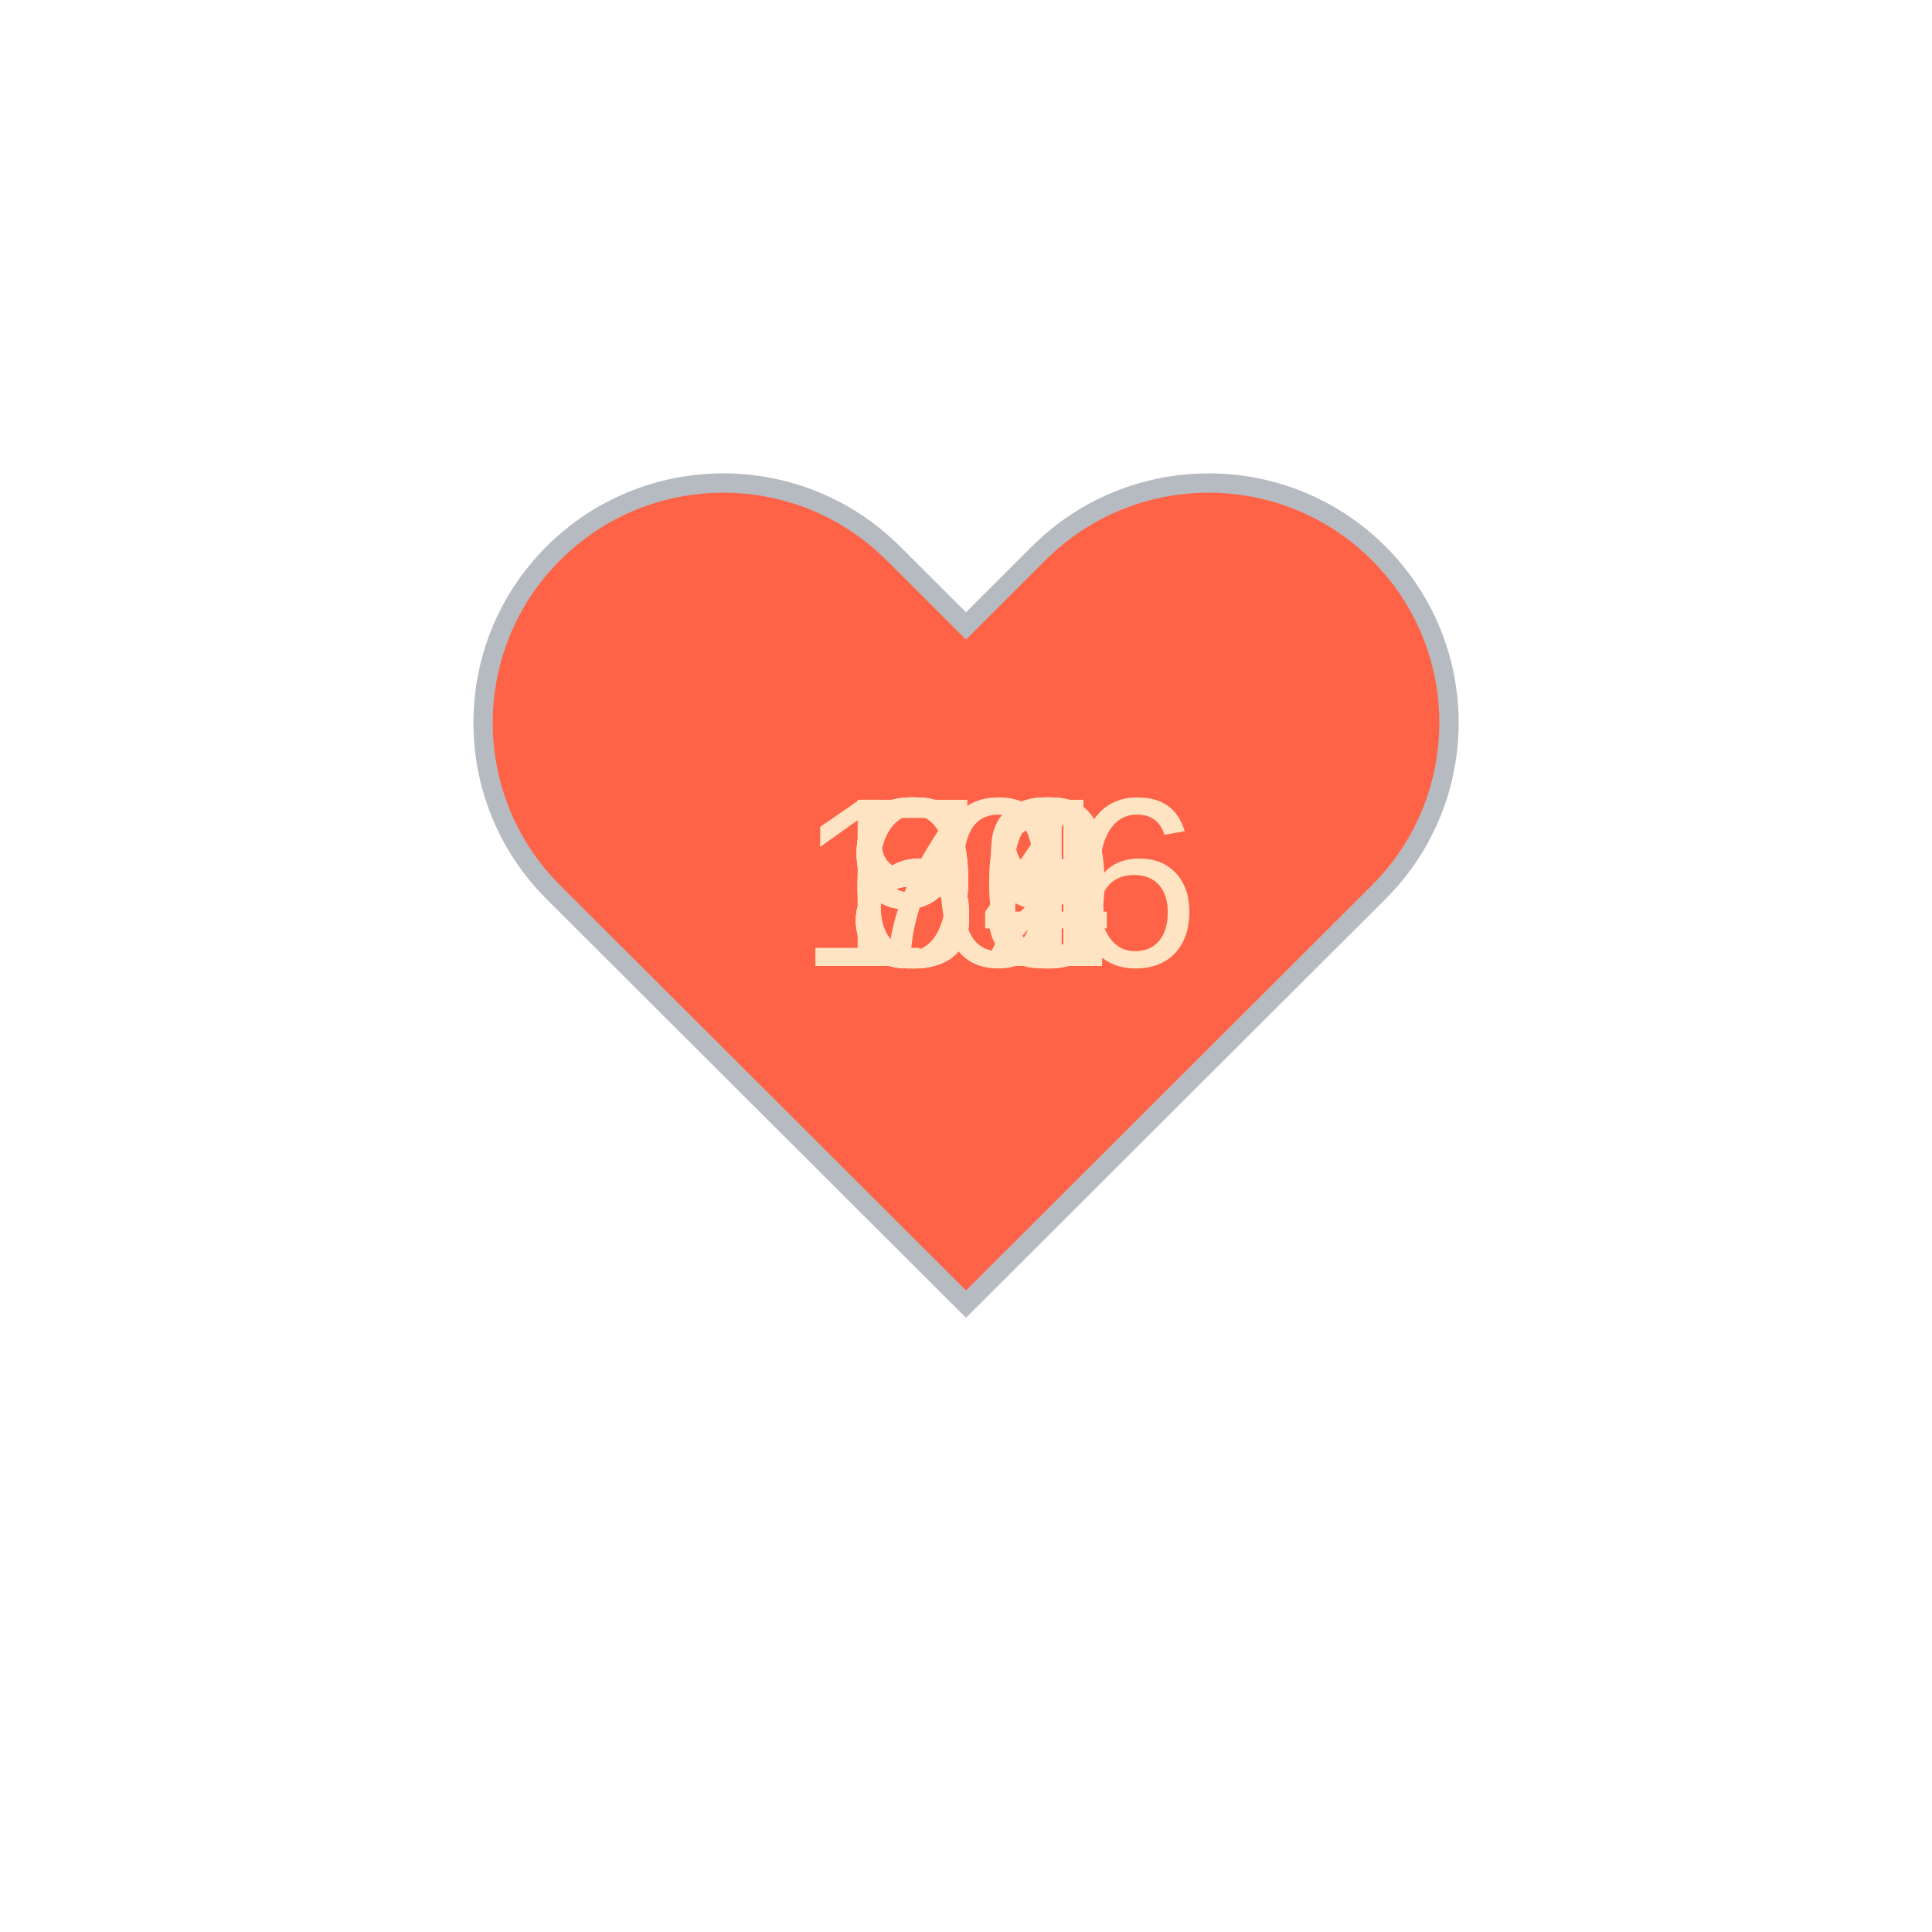
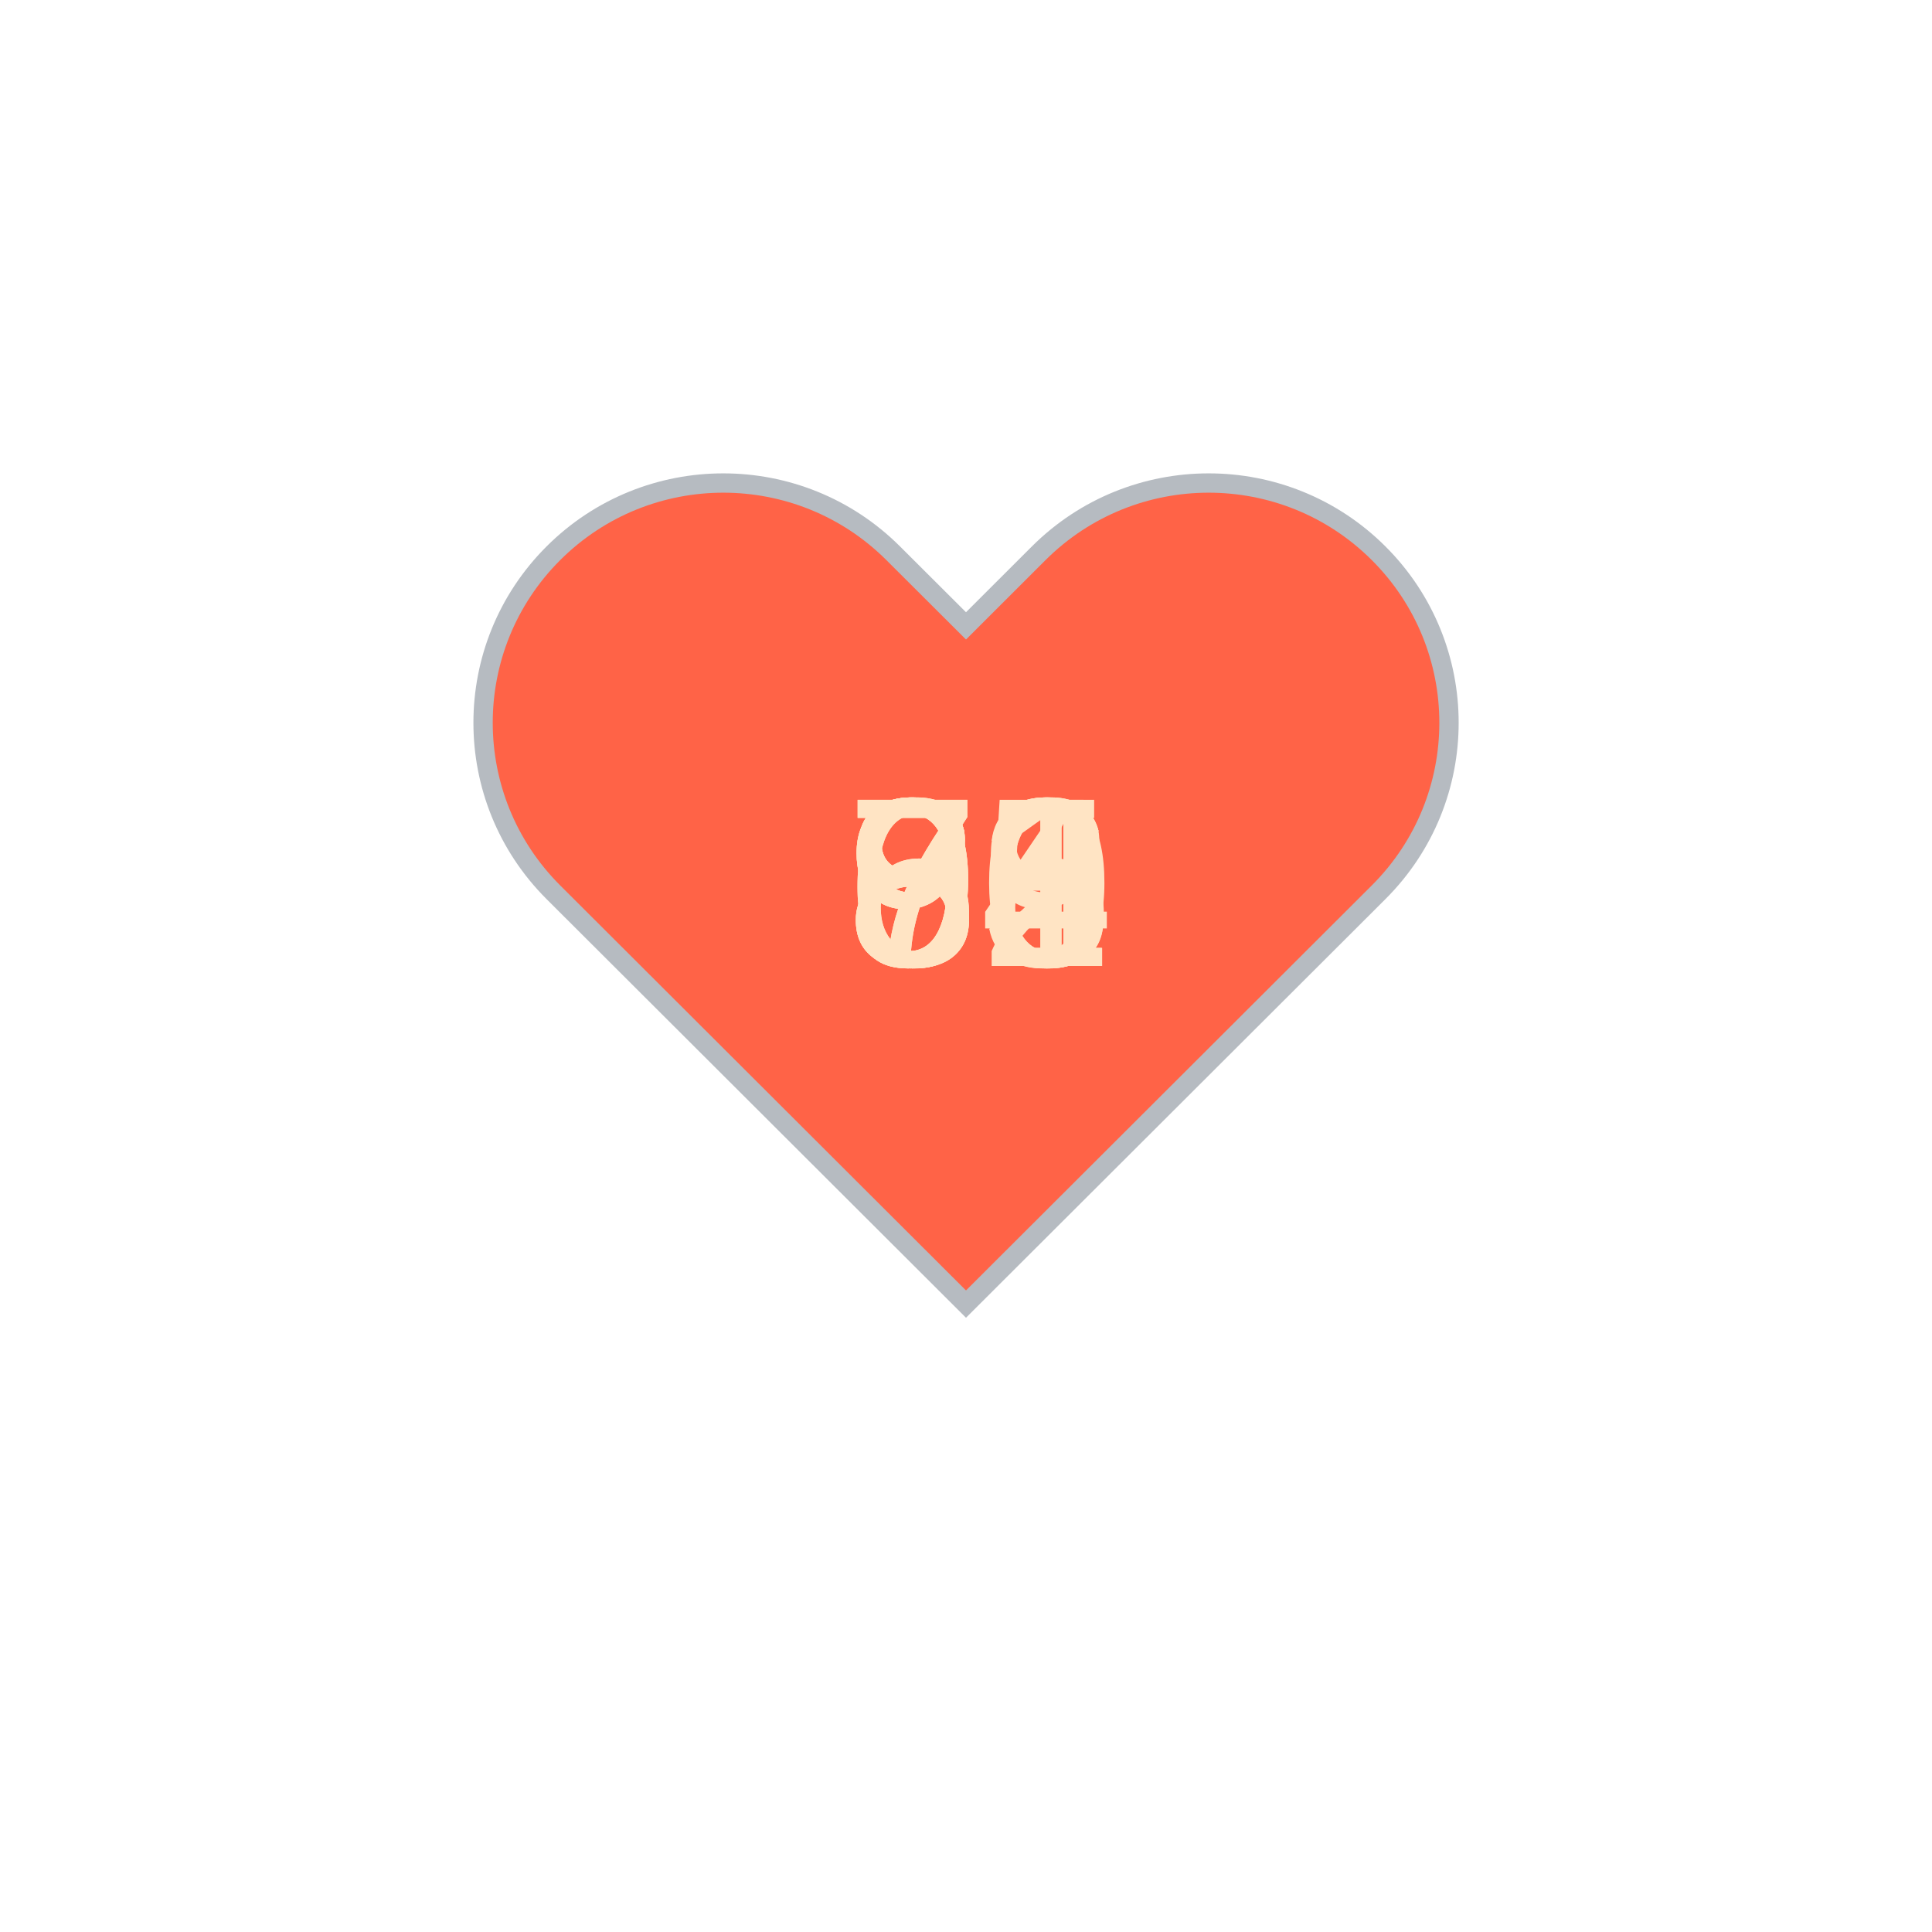
<svg xmlns="http://www.w3.org/2000/svg" baseProfile="full" height="150" version="1.1" viewBox="0,0,200,200" width="150">
  <defs />
  <g transform="translate(100 100)">
    <path d="M92.71,7.27L92.71,7.27c-9.71-9.69-25.46-9.69-35.18,0L50,14.79l-7.54-7.52C32.75-2.42,17-2.42,7.29,7.27v0 c-9.71,9.69-9.71,25.41,0,35.1L50,85l42.71-42.63C102.43,32.68,102.43,16.96,92.71,7.27z" fill="tomato" stroke="#B6BBC1" stroke-width="2" transform="translate(-50 -50)" />
    <animateTransform additive="sum" attributeName="transform" dur="1.2s" repeatCount="indefinite" type="scale" values="1; 1.5; 1.25; 1.5; 1.5; 1;" />
-     <text fill="bisque" style="font-size:25px; font-family:Arial" transform="translate(-17.5 0)">106<animate attributeName="visibility" dur="12.0s" keyTimes="0;0.1;0.2;0.3;0.4;0.5;0.6;0.7;0.8;0.9;1.0" repeatCount="indefinite" values="visible;hidden;hidden;hidden;hidden;hidden;hidden;hidden;hidden;hidden;hidden" />
+     <text fill="bisque" style="font-size:25px; font-family:Arial" transform="translate(-12.5 0)">69<animate attributeName="visibility" dur="12.0s" keyTimes="0;0.1;0.2;0.3;0.4;0.5;0.6;0.7;0.8;0.9;1.0" repeatCount="indefinite" values="visible;hidden;hidden;hidden;hidden;hidden;hidden;hidden;hidden;hidden;hidden" />
    </text>
-     <text fill="bisque" style="font-size:25px; font-family:Arial" transform="translate(-12.5 0)">69<animate attributeName="visibility" dur="12.0s" keyTimes="0;0.1;0.2;0.3;0.4;0.5;0.6;0.7;0.8;0.9;1.0" repeatCount="indefinite" values="hidden;visible;hidden;hidden;hidden;hidden;hidden;hidden;hidden;hidden;hidden" />
+     <text fill="bisque" style="font-size:25px; font-family:Arial" transform="translate(-12.5 0)">66<animate attributeName="visibility" dur="12.0s" keyTimes="0;0.1;0.2;0.3;0.4;0.5;0.6;0.7;0.8;0.9;1.0" repeatCount="indefinite" values="hidden;visible;hidden;hidden;hidden;hidden;hidden;hidden;hidden;hidden;hidden" />
    </text>
-     <text fill="bisque" style="font-size:25px; font-family:Arial" transform="translate(-12.5 0)">66<animate attributeName="visibility" dur="12.0s" keyTimes="0;0.1;0.2;0.3;0.4;0.5;0.6;0.7;0.8;0.9;1.0" repeatCount="indefinite" values="hidden;hidden;visible;hidden;hidden;hidden;hidden;hidden;hidden;hidden;hidden" />
+     <text fill="bisque" style="font-size:25px; font-family:Arial" transform="translate(-12.5 0)">92<animate attributeName="visibility" dur="12.0s" keyTimes="0;0.1;0.2;0.3;0.4;0.5;0.6;0.7;0.8;0.9;1.0" repeatCount="indefinite" values="hidden;hidden;visible;hidden;hidden;hidden;hidden;hidden;hidden;hidden;hidden" />
    </text>
-     <text fill="bisque" style="font-size:25px; font-family:Arial" transform="translate(-12.5 0)">92<animate attributeName="visibility" dur="12.0s" keyTimes="0;0.1;0.2;0.3;0.4;0.5;0.6;0.7;0.8;0.9;1.0" repeatCount="indefinite" values="hidden;hidden;hidden;visible;hidden;hidden;hidden;hidden;hidden;hidden;hidden" />
+     <text fill="bisque" style="font-size:25px; font-family:Arial" transform="translate(-12.5 0)">86<animate attributeName="visibility" dur="12.0s" keyTimes="0;0.1;0.2;0.3;0.4;0.5;0.6;0.7;0.8;0.9;1.0" repeatCount="indefinite" values="hidden;hidden;hidden;visible;hidden;hidden;hidden;hidden;hidden;hidden;hidden" />
    </text>
-     <text fill="bisque" style="font-size:25px; font-family:Arial" transform="translate(-12.5 0)">86<animate attributeName="visibility" dur="12.0s" keyTimes="0;0.1;0.2;0.3;0.4;0.5;0.6;0.7;0.8;0.9;1.0" repeatCount="indefinite" values="hidden;hidden;hidden;hidden;visible;hidden;hidden;hidden;hidden;hidden;hidden" />
+     <text fill="bisque" style="font-size:25px; font-family:Arial" transform="translate(-12.5 0)">98<animate attributeName="visibility" dur="12.0s" keyTimes="0;0.1;0.2;0.3;0.4;0.5;0.6;0.7;0.8;0.9;1.0" repeatCount="indefinite" values="hidden;hidden;hidden;hidden;visible;hidden;hidden;hidden;hidden;hidden;hidden" />
    </text>
-     <text fill="bisque" style="font-size:25px; font-family:Arial" transform="translate(-12.5 0)">98<animate attributeName="visibility" dur="12.0s" keyTimes="0;0.1;0.2;0.3;0.4;0.5;0.6;0.7;0.8;0.9;1.0" repeatCount="indefinite" values="hidden;hidden;hidden;hidden;hidden;visible;hidden;hidden;hidden;hidden;hidden" />
+     <text fill="bisque" style="font-size:25px; font-family:Arial" transform="translate(-12.5 0)">91<animate attributeName="visibility" dur="12.0s" keyTimes="0;0.1;0.2;0.3;0.4;0.5;0.6;0.7;0.8;0.9;1.0" repeatCount="indefinite" values="hidden;hidden;hidden;hidden;hidden;visible;hidden;hidden;hidden;hidden;hidden" />
    </text>
-     <text fill="bisque" style="font-size:25px; font-family:Arial" transform="translate(-12.5 0)">91<animate attributeName="visibility" dur="12.0s" keyTimes="0;0.1;0.2;0.3;0.4;0.5;0.6;0.7;0.8;0.9;1.0" repeatCount="indefinite" values="hidden;hidden;hidden;hidden;hidden;hidden;visible;hidden;hidden;hidden;hidden" />
+     <text fill="bisque" style="font-size:25px; font-family:Arial" transform="translate(-12.5 0)">83<animate attributeName="visibility" dur="12.0s" keyTimes="0;0.1;0.2;0.3;0.4;0.5;0.6;0.7;0.8;0.9;1.0" repeatCount="indefinite" values="hidden;hidden;hidden;hidden;hidden;hidden;visible;hidden;hidden;hidden;hidden" />
    </text>
-     <text fill="bisque" style="font-size:25px; font-family:Arial" transform="translate(-12.5 0)">83<animate attributeName="visibility" dur="12.0s" keyTimes="0;0.1;0.2;0.3;0.4;0.5;0.6;0.7;0.8;0.9;1.0" repeatCount="indefinite" values="hidden;hidden;hidden;hidden;hidden;hidden;hidden;visible;hidden;hidden;hidden" />
+     <text fill="bisque" style="font-size:25px; font-family:Arial" transform="translate(-12.5 0)">80<animate attributeName="visibility" dur="12.0s" keyTimes="0;0.1;0.2;0.3;0.4;0.5;0.6;0.7;0.8;0.9;1.0" repeatCount="indefinite" values="hidden;hidden;hidden;hidden;hidden;hidden;hidden;visible;hidden;hidden;hidden" />
    </text>
-     <text fill="bisque" style="font-size:25px; font-family:Arial" transform="translate(-12.5 0)">80<animate attributeName="visibility" dur="12.0s" keyTimes="0;0.1;0.2;0.3;0.4;0.5;0.6;0.7;0.8;0.9;1.0" repeatCount="indefinite" values="hidden;hidden;hidden;hidden;hidden;hidden;hidden;hidden;visible;hidden;hidden" />
+     <text fill="bisque" style="font-size:25px; font-family:Arial" transform="translate(-12.5 0)">74<animate attributeName="visibility" dur="12.0s" keyTimes="0;0.1;0.2;0.3;0.4;0.5;0.6;0.7;0.8;0.9;1.0" repeatCount="indefinite" values="hidden;hidden;hidden;hidden;hidden;hidden;hidden;hidden;visible;hidden;hidden" />
    </text>
-     <text fill="bisque" style="font-size:25px; font-family:Arial" transform="translate(-12.5 0)">74<animate attributeName="visibility" dur="12.0s" keyTimes="0;0.1;0.2;0.3;0.4;0.5;0.6;0.7;0.8;0.9;1.0" repeatCount="indefinite" values="hidden;hidden;hidden;hidden;hidden;hidden;hidden;hidden;hidden;visible;hidden" />
+     <text fill="bisque" style="font-size:25px; font-family:Arial" transform="translate(-12.5 0)">75<animate attributeName="visibility" dur="12.0s" keyTimes="0;0.1;0.2;0.3;0.4;0.5;0.6;0.7;0.8;0.9;1.0" repeatCount="indefinite" values="hidden;hidden;hidden;hidden;hidden;hidden;hidden;hidden;hidden;visible;hidden" />
    </text>
  </g>
</svg>
